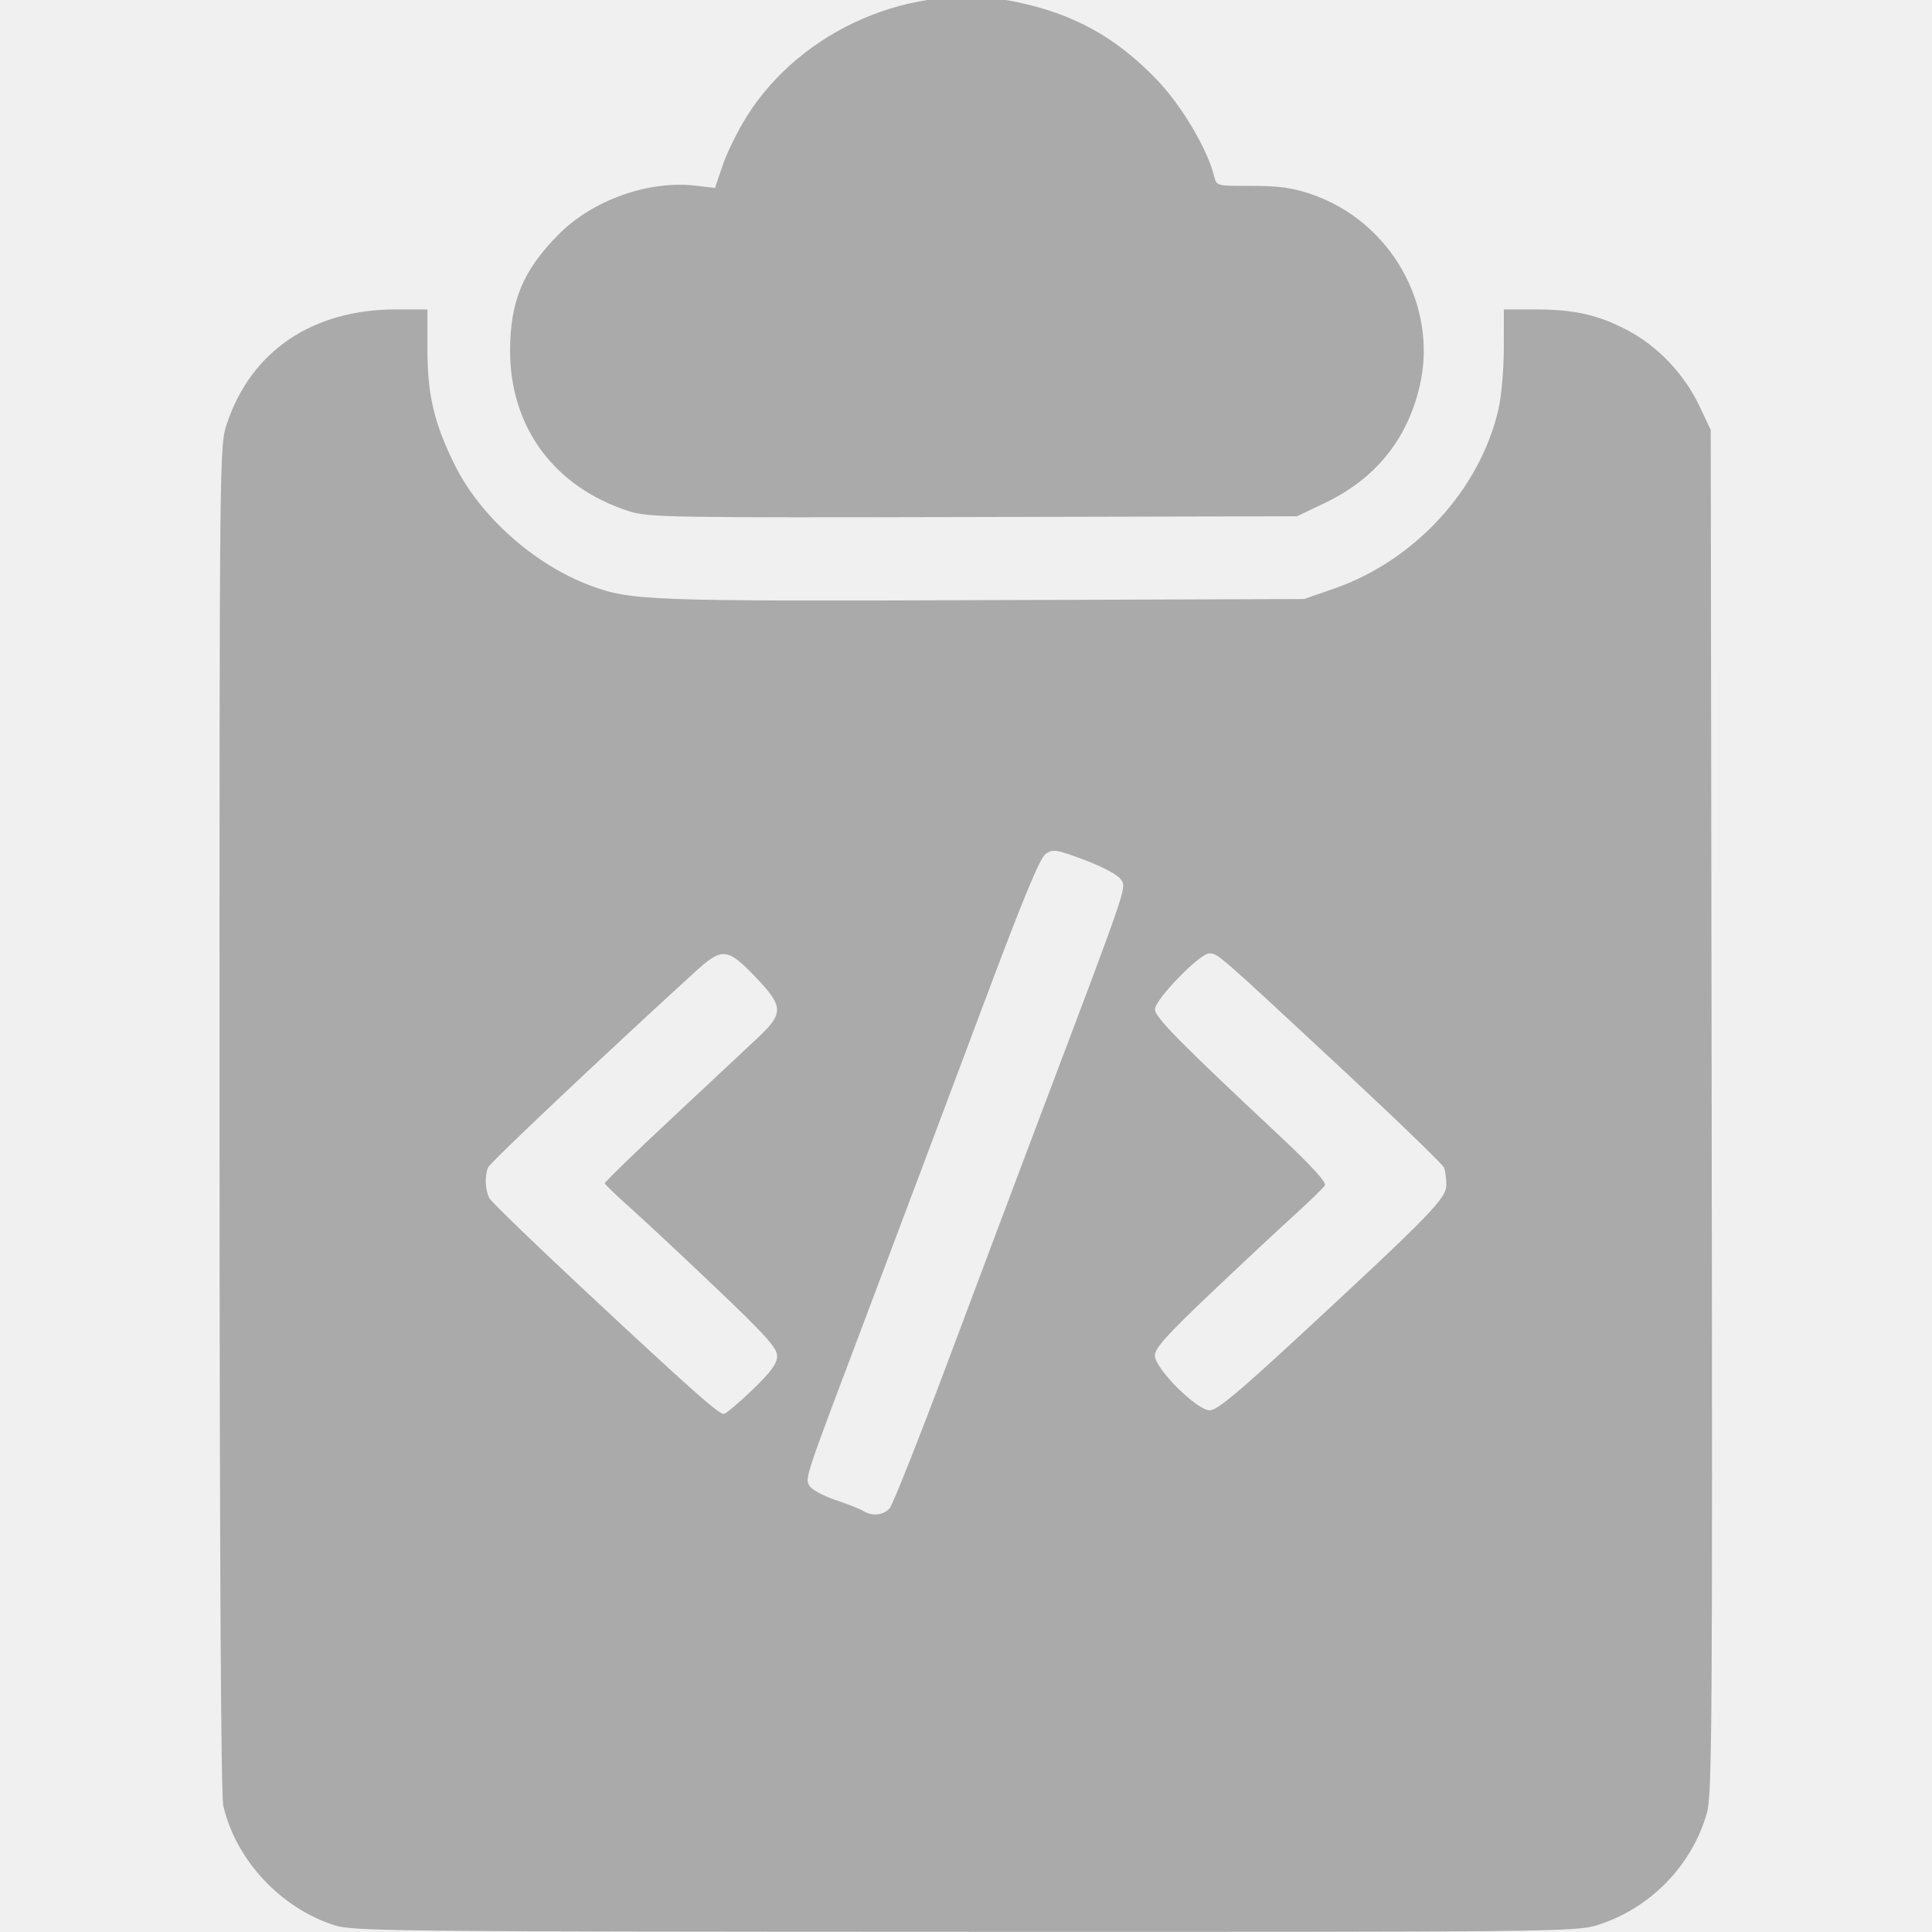
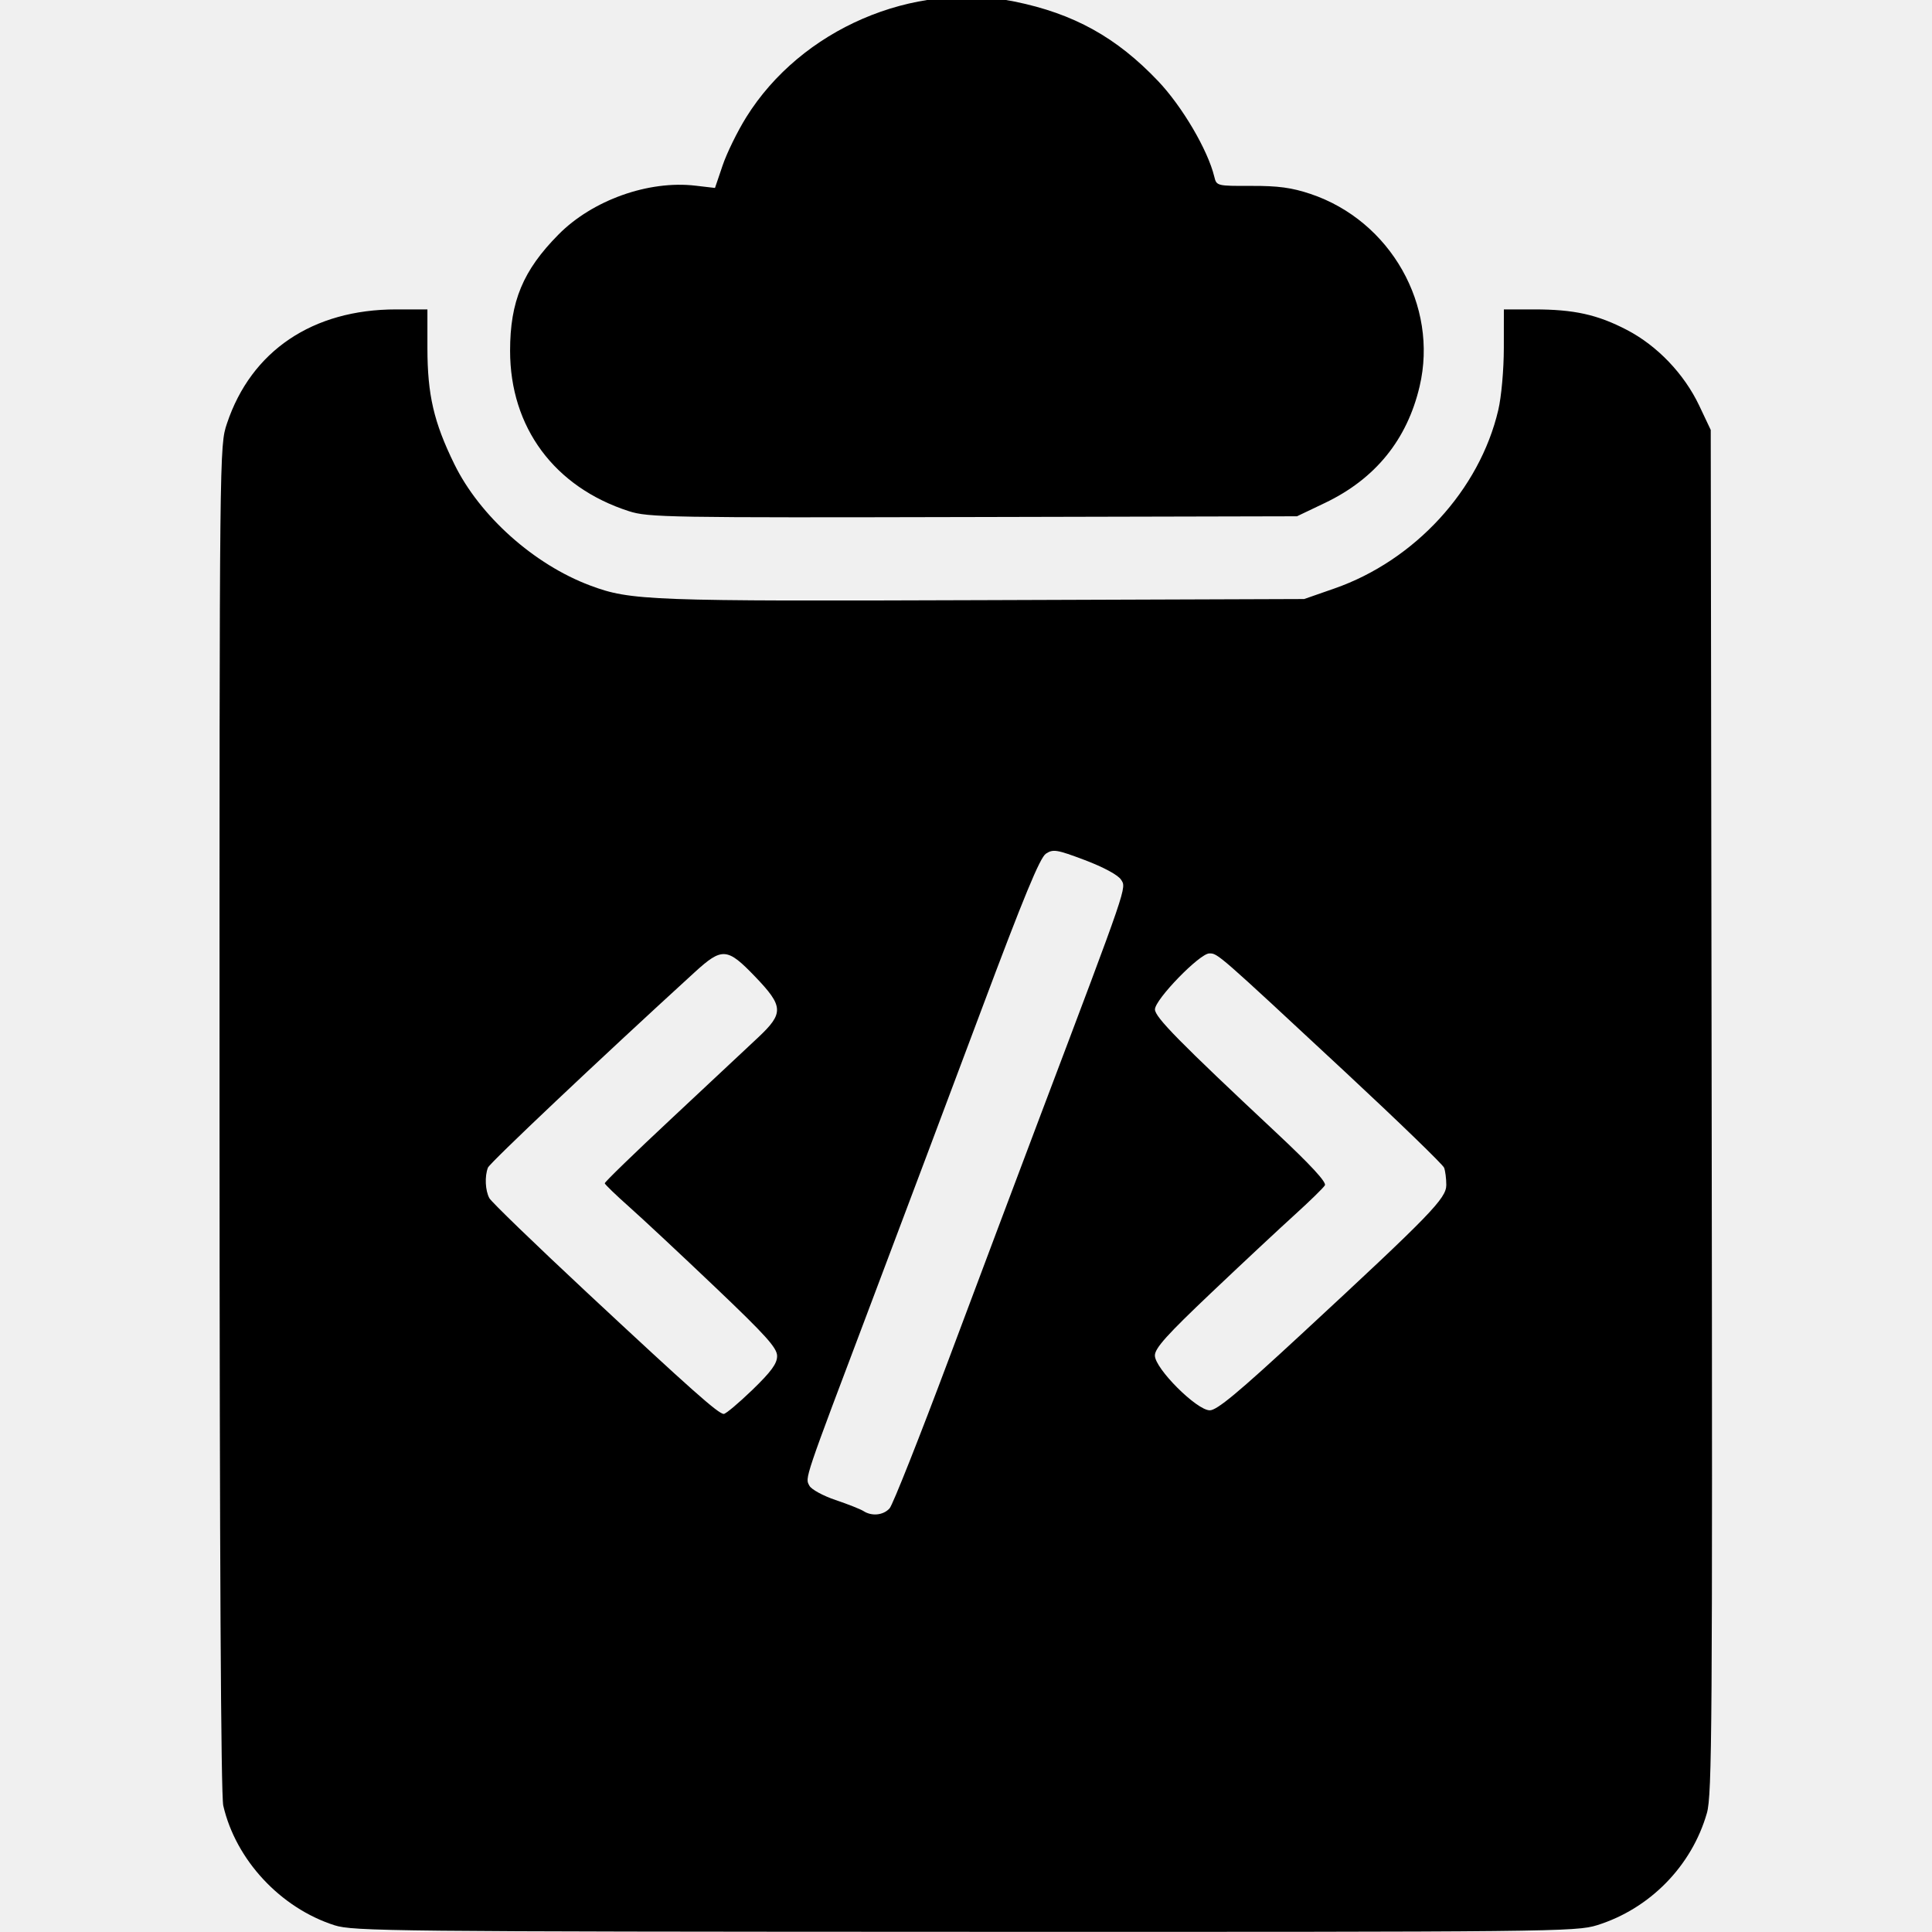
<svg xmlns="http://www.w3.org/2000/svg" viewBox="425 110 537 537" fill="none">
+   <style>
+     path { fill: #000; }
+     @media (prefers-color-scheme: dark) {
+       path { fill: #fff; }
+     }
+   </style>
  <g>
-     <path d="M 517.98 645.13 C502.95,640.31 490.54,626.97 487.06,611.89 C486.40,609.02 486.04,542.95 486.02,420.72 C486.00,234.24 486.00,233.93 488.08,227.72 C494.83,207.52 511.90,196.00 535.11,196.00 L 543.80 196.00 L 543.80 206.75 C543.81,219.73 545.57,227.35 551.28,239.00 C558.34,253.42 573.44,266.91 589.06,272.75 C600.35,276.96 605.17,277.14 698.50,276.81 L 787.50 276.50 L 795.90 273.57 C818.25,265.77 836.23,246.19 841.44,224.00 C842.31,220.32 842.98,212.83 842.99,206.75 L 843.00 196.00 L 851.45 196.00 C862.50,196.00 869.01,197.44 877.19,201.70 C885.65,206.10 893.12,213.93 897.30,222.74 L 900.50 229.50 L 900.76 418.95 C901.00,589.70 900.87,608.95 899.43,613.95 C895.22,628.65 883.57,640.54 868.91,645.11 C863.03,646.93 856.95,647.00 693.16,646.95 C533.85,646.90 523.16,646.78 517.98,645.13 ZM 672.26 529.25 C673.13,528.29 680.58,509.50 688.82,487.50 C697.06,465.50 708.40,435.35 714.01,420.50 C738.68,355.26 738.13,356.85 736.58,354.49 C735.74,353.20 731.70,351.02 726.55,349.07 C718.73,346.12 717.72,345.96 715.71,347.28 C714.06,348.37 709.55,359.27 697.81,390.62 C689.18,413.65 675.35,450.43 667.07,472.34 C648.21,522.25 648.75,520.66 649.98,522.97 C650.53,523.99 653.79,525.77 657.24,526.93 C660.68,528.09 664.17,529.47 665.00,530.00 C667.33,531.51 670.53,531.17 672.26,529.25 ZM 634.10 496.34 C639.35,491.26 641.00,489.01 641.00,486.92 C641.00,484.65 637.93,481.24 623.75,467.74 C614.26,458.71 603.51,448.66 599.84,445.41 C596.18,442.16 593.15,439.23 593.09,438.90 C593.04,438.57 601.44,430.43 611.75,420.80 C622.06,411.17 632.86,401.06 635.75,398.34 C642.91,391.60 642.81,389.71 634.84,381.41 C627.12,373.37 625.70,373.28 618.07,380.25 C591.49,404.53 561.12,433.24 560.62,434.55 C559.69,436.97 559.87,440.89 561.01,443.02 C561.56,444.05 573.75,455.83 588.08,469.20 C617.28,496.43 624.69,503.00 626.17,503.00 C626.74,503.00 630.30,500.00 634.10,496.34 ZM 786.68 480.87 C822.79,447.44 827.00,443.10 827.00,439.35 C827.00,437.60 826.72,435.44 826.39,434.57 C826.05,433.69 813.81,421.84 799.19,408.23 C763.24,374.78 763.49,375.00 761.14,375.00 C758.46,375.00 746.04,387.78 746.02,390.56 C746.00,392.70 752.83,399.64 779.75,424.84 C789.30,433.78 793.75,438.60 793.25,439.46 C792.84,440.16 789.12,443.79 785.00,447.53 C780.88,451.26 770.41,461.03 761.75,469.25 C749.36,481.00 746.00,484.73 746.00,486.76 C746.00,490.38 757.63,502.00 761.26,502.00 C763.25,502.00 769.17,497.08 786.68,480.87 ZM 599.80 252.08 C579.09,245.41 566.78,228.79 566.78,207.50 C566.78,193.78 570.36,185.16 580.23,175.19 C589.68,165.63 605.26,160.07 618.33,161.61 L 623.73 162.24 L 625.85 155.99 C627.01,152.55 629.97,146.51 632.42,142.58 C647.66,118.12 678.76,104.72 706.97,110.43 C723.42,113.77 735.35,120.37 746.90,132.54 C753.60,139.59 760.71,151.69 762.51,159.10 C763.14,161.68 763.22,161.70 772.82,161.67 C780.28,161.64 784.05,162.16 789.25,163.90 C811.50,171.36 824.87,194.94 819.58,217.40 C816.09,232.24 807.26,243.11 793.27,249.79 L 785.50 253.50 L 695.50 253.71 C610.58,253.91 605.18,253.82 599.80,252.08 Z" fill="#aaa" />
+     <path d="M 517.98 645.13 C502.95,640.31 490.54,626.97 487.06,611.89 C486.40,609.02 486.04,542.95 486.02,420.72 C486.00,234.24 486.00,233.93 488.08,227.72 C494.83,207.52 511.90,196.00 535.11,196.00 L 543.80 196.00 L 543.80 206.75 C543.81,219.73 545.57,227.35 551.28,239.00 C558.34,253.42 573.44,266.91 589.06,272.75 C600.35,276.96 605.17,277.14 698.50,276.81 L 787.50 276.50 L 795.90 273.57 C818.25,265.77 836.23,246.19 841.44,224.00 C842.31,220.32 842.98,212.83 842.99,206.75 L 843.00 196.00 L 851.45 196.00 C862.50,196.00 869.01,197.44 877.19,201.70 C885.65,206.10 893.12,213.93 897.30,222.74 L 900.50 229.50 L 900.76 418.95 C901.00,589.70 900.87,608.95 899.43,613.95 C895.22,628.65 883.57,640.54 868.91,645.11 C863.03,646.93 856.95,647.00 693.16,646.95 C533.85,646.90 523.16,646.78 517.98,645.13 ZM 672.26 529.25 C673.13,528.29 680.58,509.50 688.82,487.50 C697.06,465.50 708.40,435.35 714.01,420.50 C738.68,355.26 738.13,356.85 736.58,354.49 C735.74,353.20 731.70,351.02 726.55,349.07 C718.73,346.12 717.72,345.96 715.71,347.28 C714.06,348.37 709.55,359.27 697.81,390.62 C689.18,413.65 675.35,450.43 667.07,472.34 C648.21,522.25 648.75,520.66 649.98,522.97 C650.53,523.99 653.79,525.77 657.24,526.93 C660.68,528.09 664.17,529.47 665.00,530.00 C667.33,531.51 670.53,531.17 672.26,529.25 ZM 634.10 496.34 C639.35,491.26 641.00,489.01 641.00,486.92 C641.00,484.65 637.93,481.24 623.75,467.74 C614.26,458.71 603.51,448.66 599.84,445.41 C596.18,442.16 593.15,439.23 593.09,438.90 C593.04,438.57 601.44,430.43 611.75,420.80 C622.06,411.17 632.86,401.06 635.75,398.34 C642.91,391.60 642.81,389.71 634.84,381.41 C627.12,373.37 625.70,373.28 618.07,380.25 C591.49,404.53 561.12,433.24 560.62,434.55 C559.69,436.97 559.87,440.89 561.01,443.02 C561.56,444.05 573.75,455.83 588.08,469.20 C617.28,496.43 624.69,503.00 626.17,503.00 C626.74,503.00 630.30,500.00 634.10,496.34 ZM 786.68 480.87 C822.79,447.44 827.00,443.10 827.00,439.35 C827.00,437.60 826.72,435.44 826.39,434.57 C826.05,433.69 813.81,421.84 799.19,408.23 C763.24,374.78 763.49,375.00 761.14,375.00 C758.46,375.00 746.04,387.78 746.02,390.56 C746.00,392.70 752.83,399.64 779.75,424.84 C789.30,433.78 793.75,438.60 793.25,439.46 C792.84,440.16 789.12,443.79 785.00,447.53 C780.88,451.26 770.41,461.03 761.75,469.25 C749.36,481.00 746.00,484.73 746.00,486.76 C746.00,490.38 757.63,502.00 761.26,502.00 C763.25,502.00 769.17,497.08 786.68,480.87 ZM 599.80 252.08 C579.09,245.41 566.78,228.79 566.78,207.50 C566.78,193.78 570.36,185.16 580.23,175.19 C589.68,165.63 605.26,160.07 618.33,161.61 L 623.73 162.24 L 625.85 155.99 C627.01,152.55 629.97,146.51 632.42,142.58 C647.66,118.12 678.76,104.72 706.97,110.43 C723.42,113.77 735.35,120.37 746.90,132.54 C753.60,139.59 760.71,151.69 762.51,159.10 C763.14,161.68 763.22,161.70 772.82,161.67 C780.28,161.64 784.05,162.16 789.25,163.90 C811.50,171.36 824.87,194.94 819.58,217.40 C816.09,232.24 807.26,243.11 793.27,249.79 L 785.50 253.50 L 695.50 253.71 C610.58,253.91 605.18,253.82 599.80,252.08 Z" />
  </g>
</svg>
